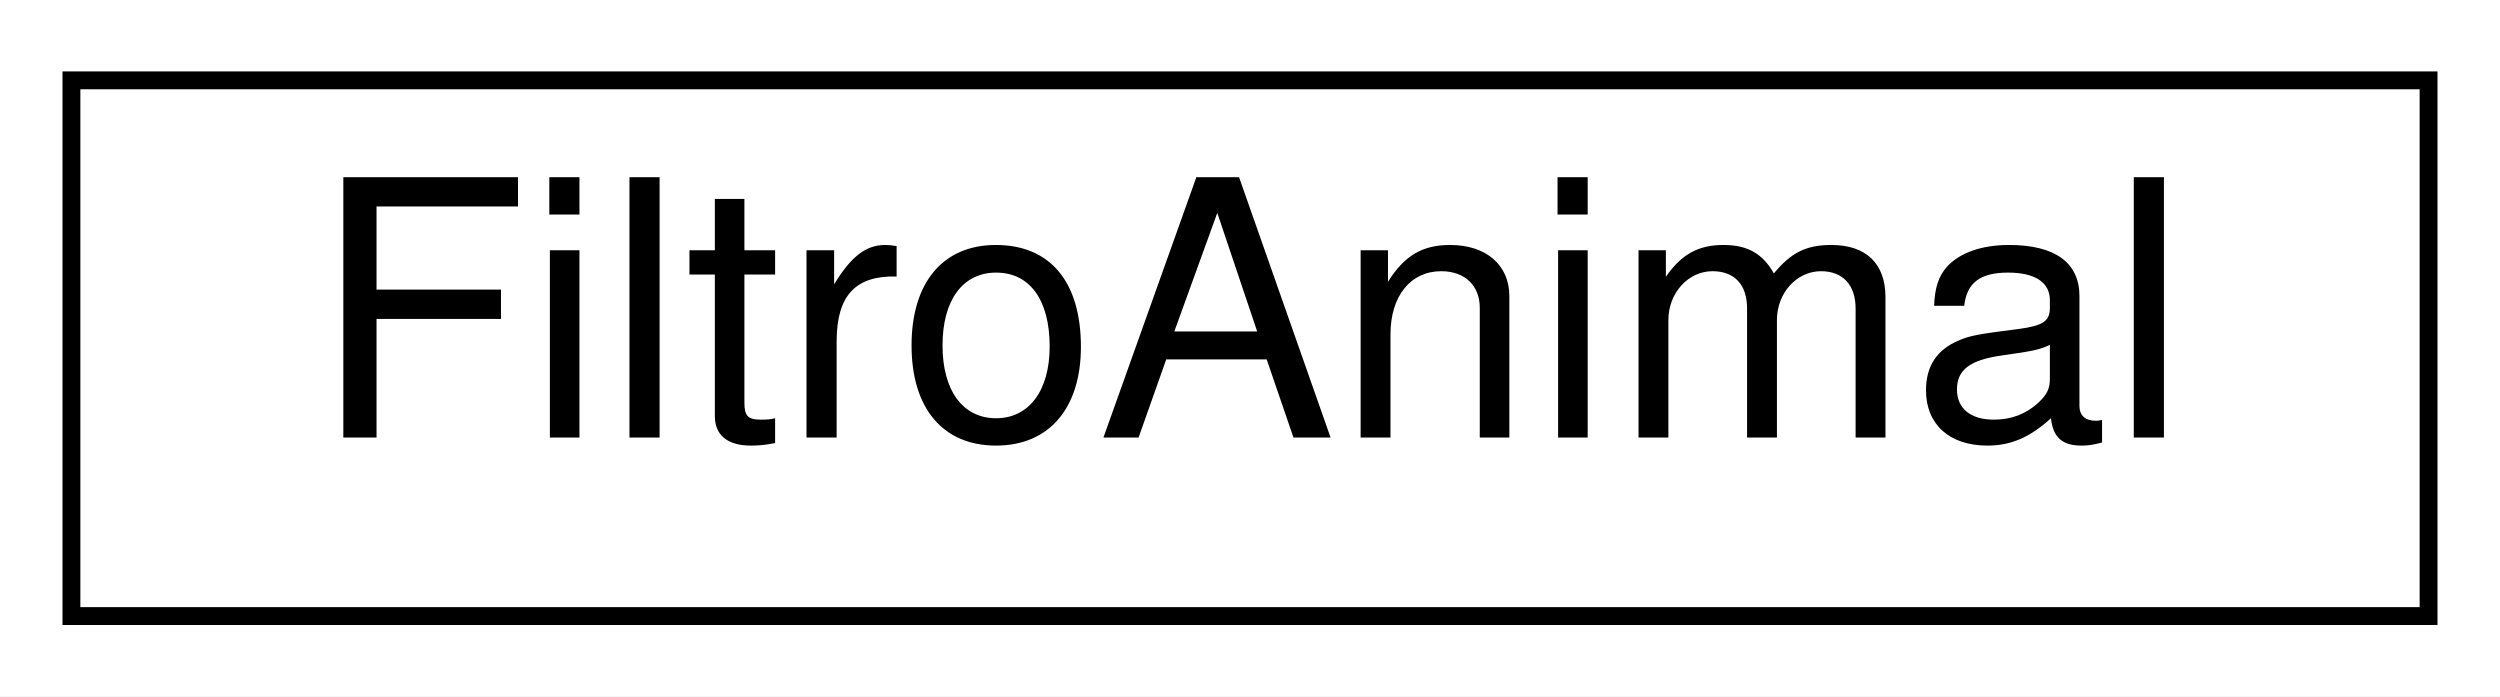
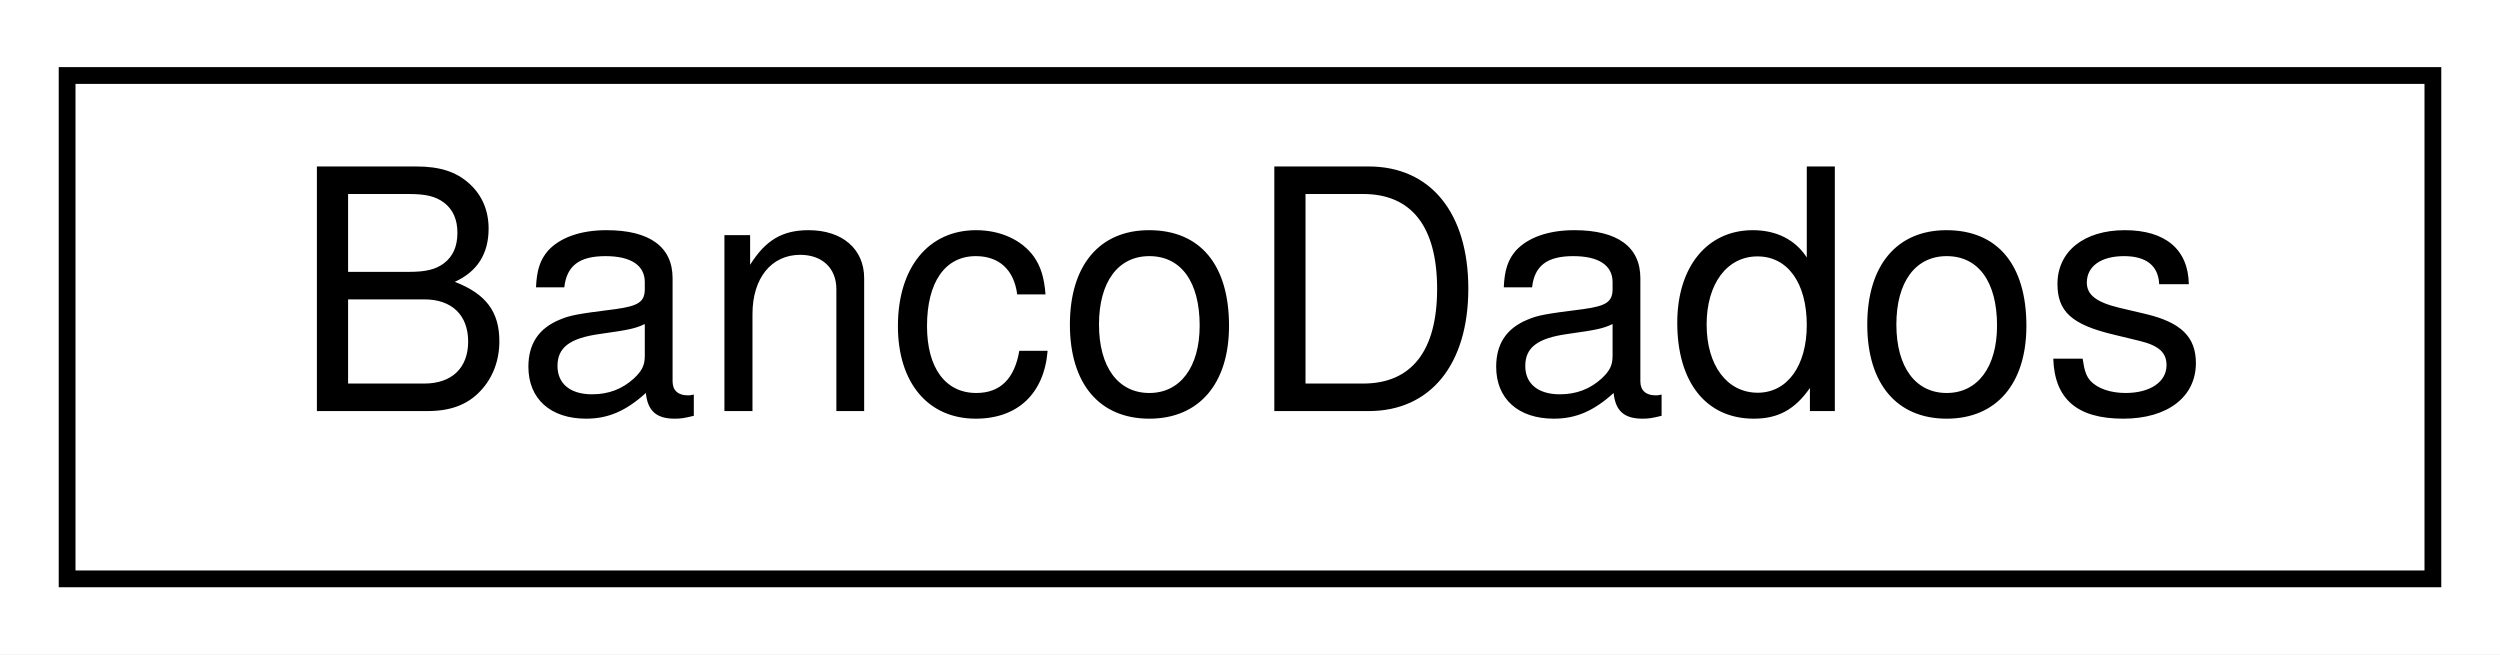
- <svg xmlns="http://www.w3.org/2000/svg" xmlns:xlink="http://www.w3.org/1999/xlink" width="140pt" height="39pt" viewBox="0.00 0.00 140.00 39.00">
+ <svg xmlns="http://www.w3.org/2000/svg" xmlns:xlink="http://www.w3.org/1999/xlink" width="149pt" height="39pt" viewBox="0.00 0.00 149.00 39.00">
  <g id="graph0" class="graph" transform="scale(1 1) rotate(0) translate(4 35)">
-     <polygon fill="white" stroke="transparent" points="-4,4 -4,-35 136,-35 136,4 -4,4" />
+     <polygon fill="white" stroke="transparent" points="-4,4 -4,-35 145,-35 145,4 -4,4" />
    <g id="node1" class="node">
      <g id="a_node1">
-         <a xlink:href="classFiltroAnimal.html" target="_top" xlink:title="Classe de filtragem.">
-           <polygon fill="white" stroke="black" points="0,-0.5 0,-30.5 132,-30.5 132,-0.5 0,-0.5" />
-           <text text-anchor="middle" x="66" y="-10.5" font-family="Helvetica,sans-Serif" font-size="20.00">FiltroAnimal</text>
+         <a xlink:href="classBancoDados.html" target="_top" xlink:title="Classe implementando persistencia de arquivos.">
+           <polygon fill="white" stroke="black" points="0,-0.5 0,-30.5 141,-30.5 141,-0.5 0,-0.5" />
+           <text text-anchor="middle" x="70.5" y="-10.5" font-family="Helvetica,sans-Serif" font-size="20.00">BancoDados</text>
        </a>
      </g>
    </g>
  </g>
</svg>
